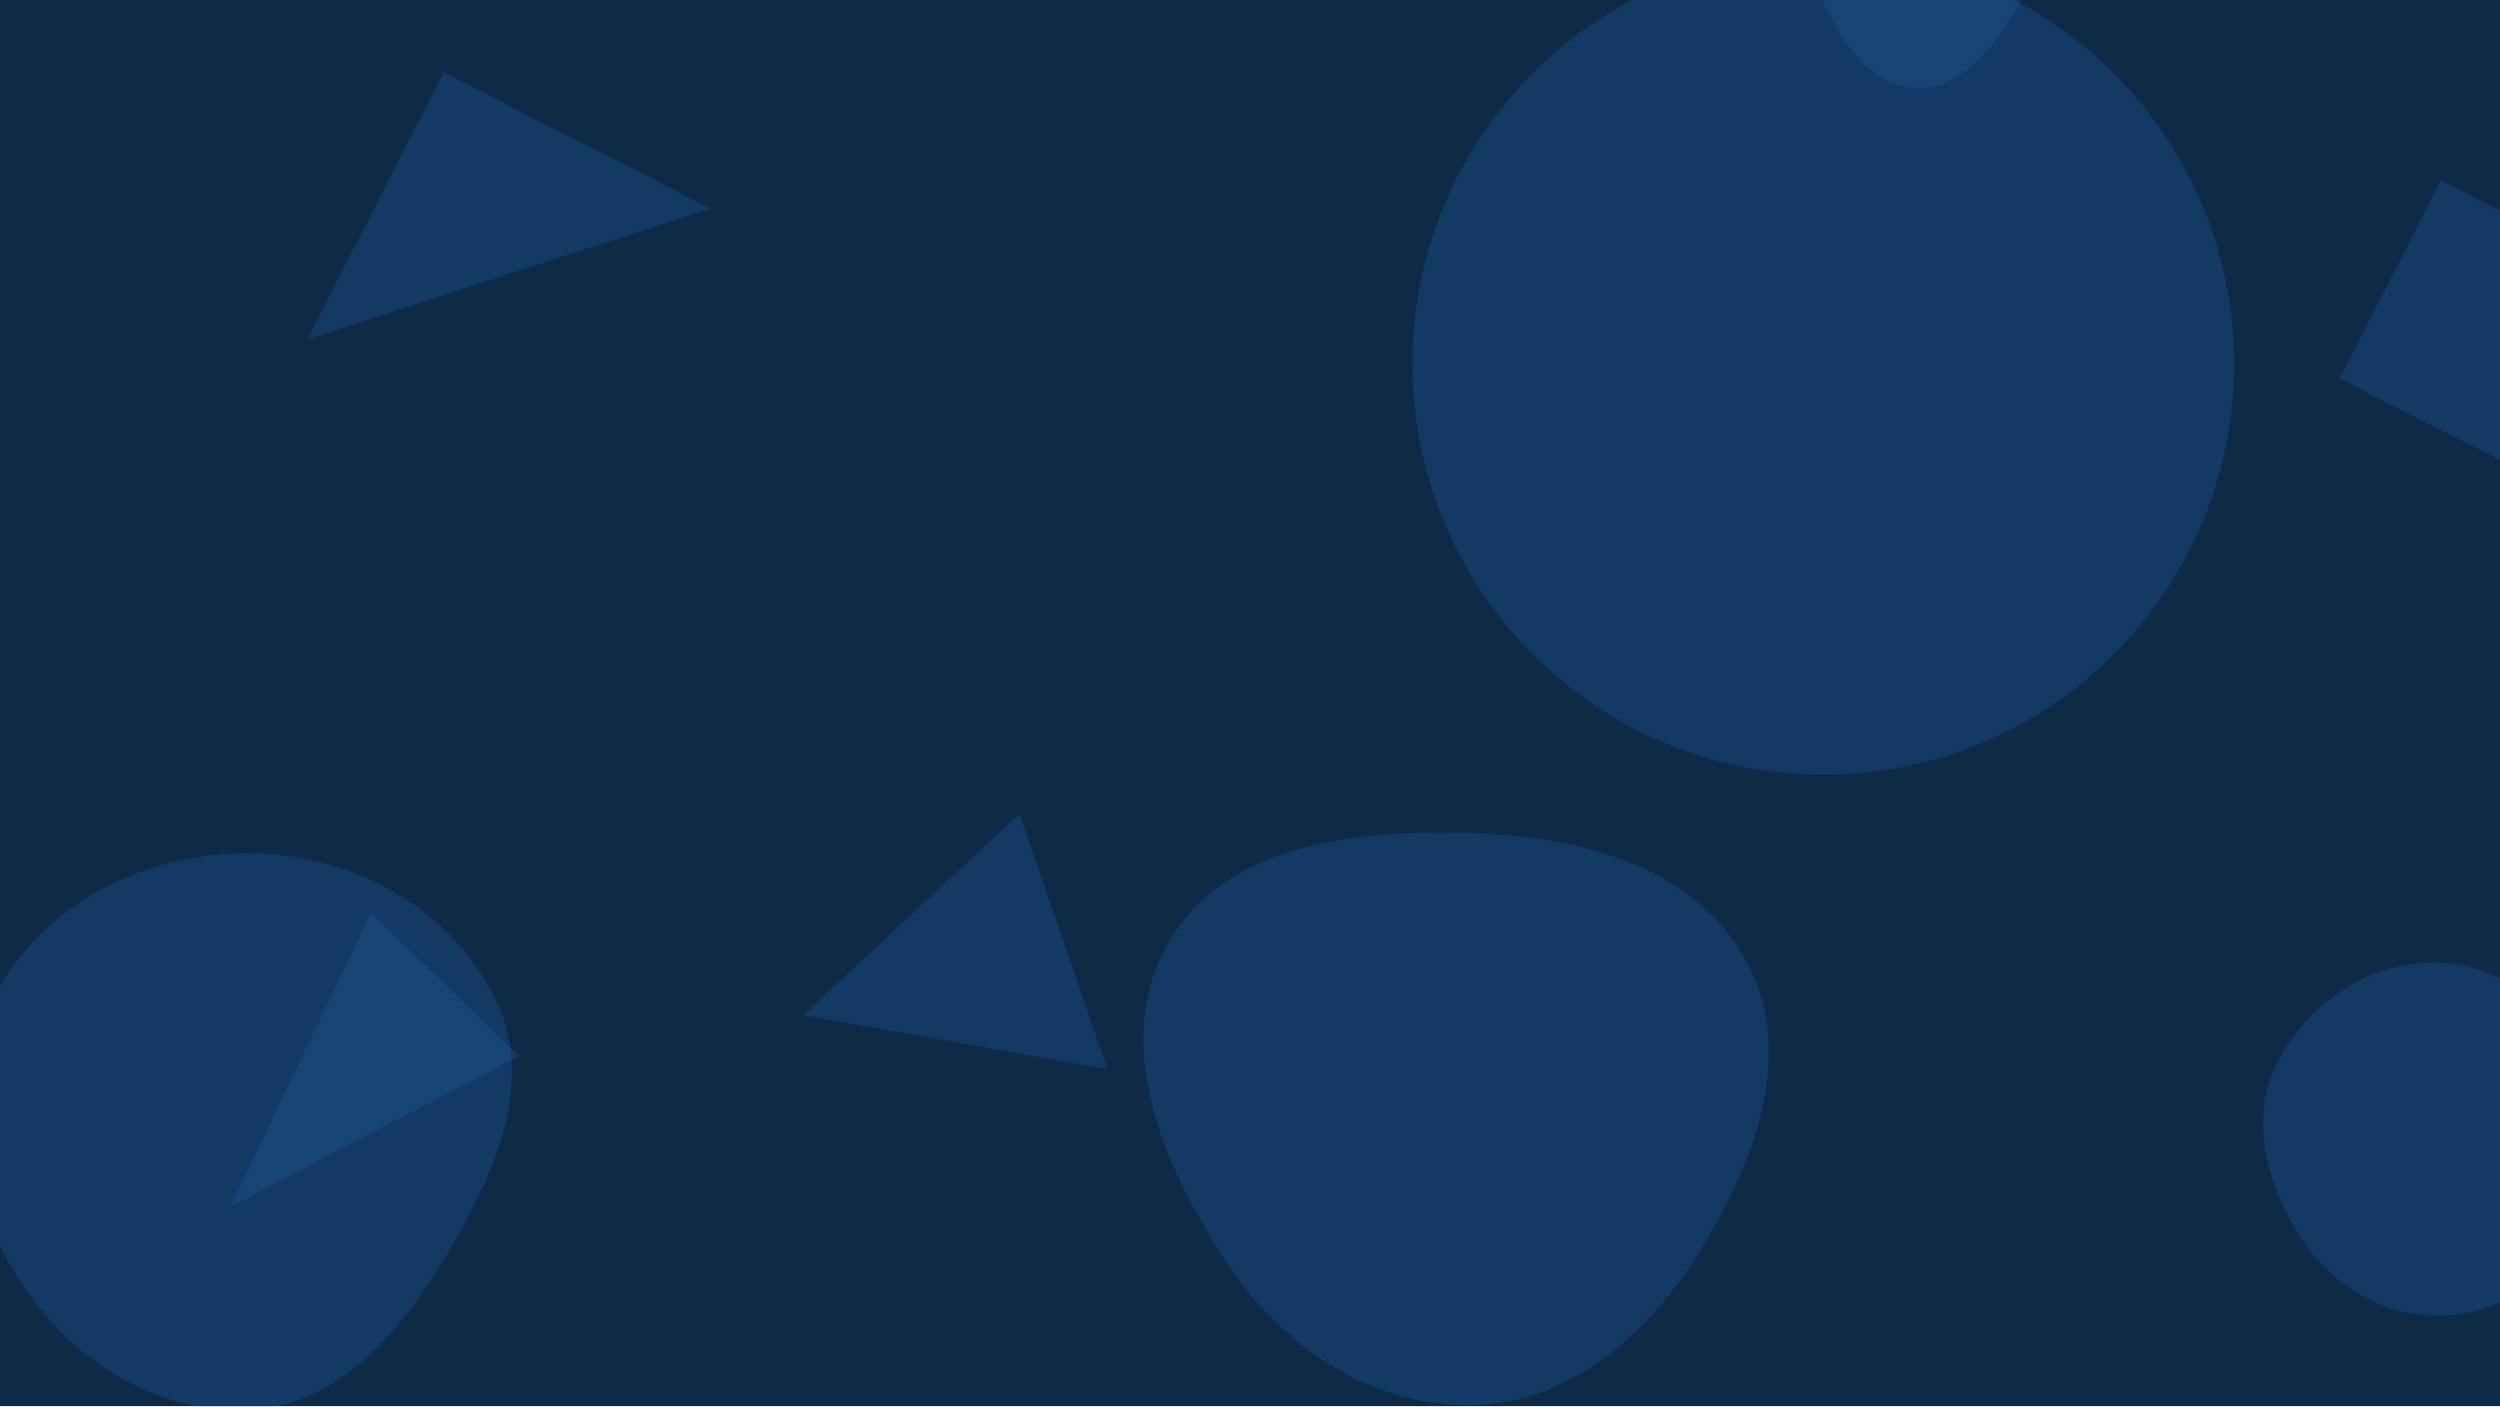
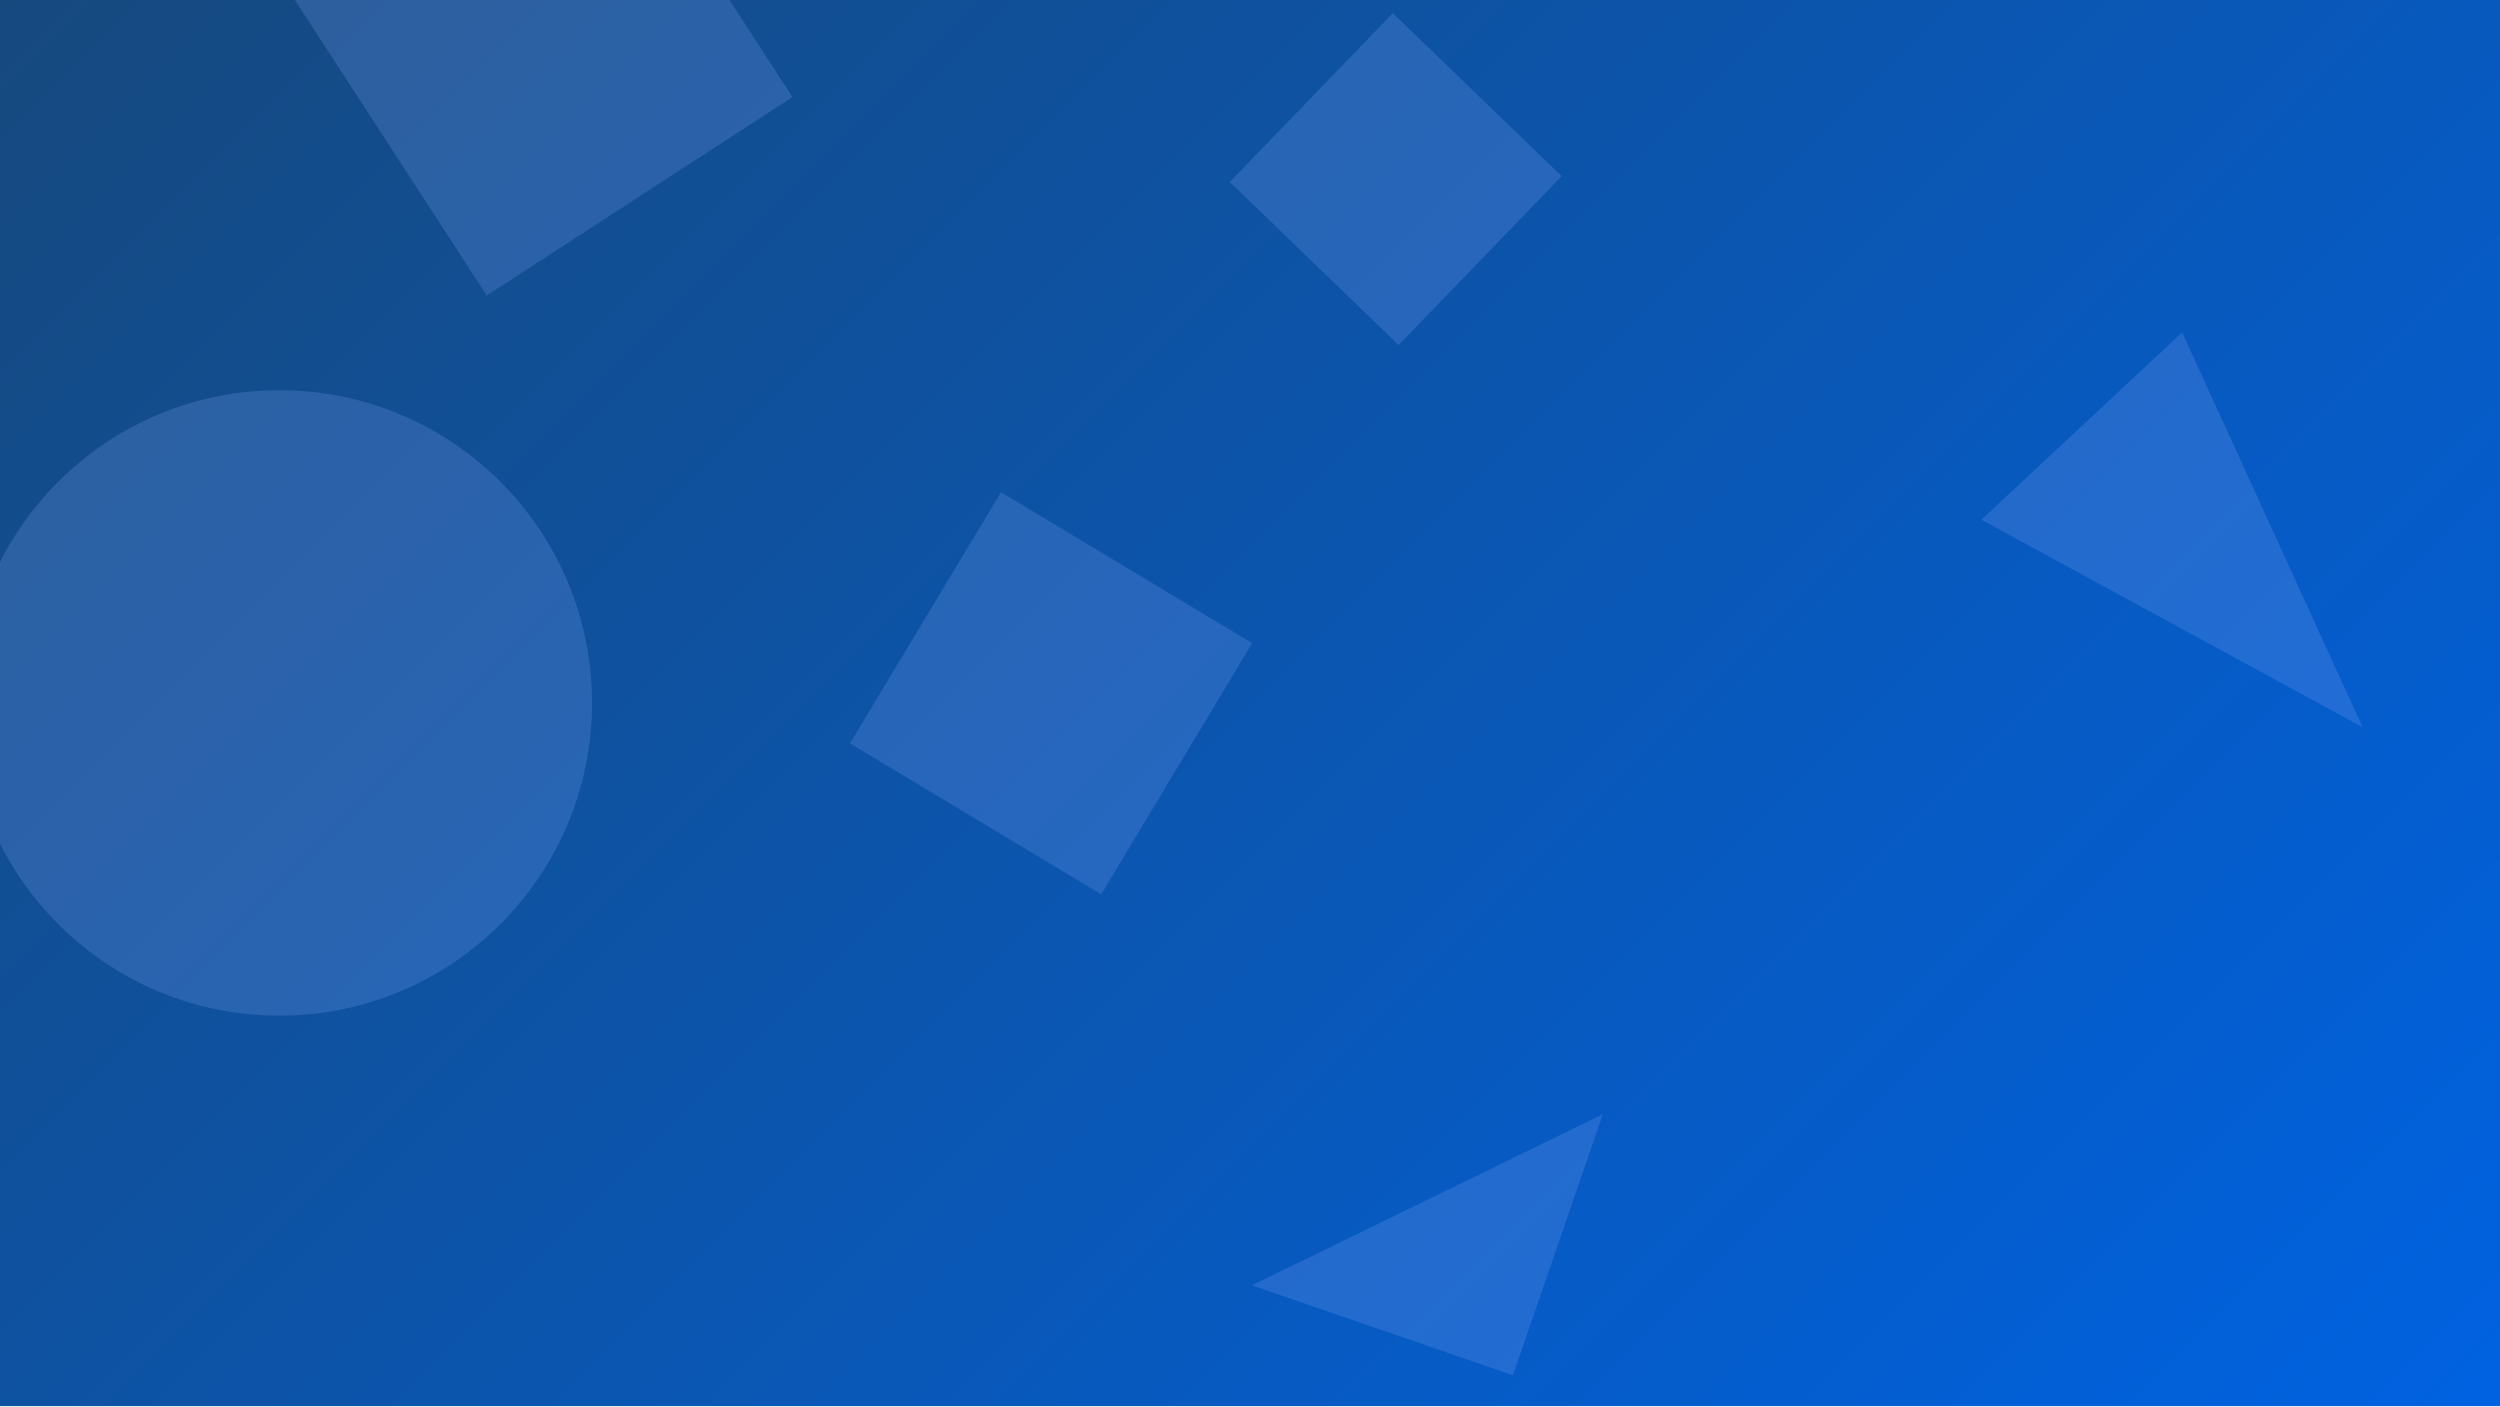
<svg xmlns="http://www.w3.org/2000/svg" version="1.1" width="1920" height="1080" preserveAspectRatio="none" viewBox="0 0 1920 1080">
-   <g mask="url(&quot;#SvgjsMask1033&quot;)" fill="none">
-     <rect width="1920" height="1080" x="0" y="0" fill="#0e2a47" />
-     <path d="M1874.061,1010.502C1917.323,1010.034,1955.392,984.746,1977.526,947.571C2000.233,909.433,2005.094,863.334,1985.355,823.579C1963.164,778.885,1923.933,740.856,1874.061,739.19C1821.743,737.442,1772.874,769.053,1749.095,815.687C1727.136,858.753,1740.542,909.165,1766.642,949.854C1790.437,986.949,1829.993,1010.979,1874.061,1010.502" fill="rgba(28, 83, 142, 0.4)" class="triangle-float3" />
-     <path d="M398.648 811.003L284.918 701.174 177.04 926.685z" fill="rgba(28, 83, 142, 0.4)" class="triangle-float3" />
-     <path d="M1084.75 279.38 a315.51 315.51 0 1 0 631.02 0 a315.51 315.51 0 1 0 -631.02 0z" fill="rgba(28, 83, 142, 0.4)" class="triangle-float1" />
-     <path d="M191.993,1082.719C260.983,1079.347,308.323,1022.165,343.653,962.813C380.122,901.548,411.694,830.559,380.16,766.614C345.612,696.558,270.1,656.109,191.993,655.279C112.417,654.434,35.396,692.962,-3.229,762.54C-40.862,830.331,-28.087,912.81,12.278,979.011C50.869,1042.304,117.951,1086.338,191.993,1082.719" fill="rgba(28, 83, 142, 0.4)" class="triangle-float1" />
-     <path d="M1949.014 368.206L2026.481 216.169 1874.443 138.702 1796.976 290.739z" fill="rgba(28, 83, 142, 0.4)" class="triangle-float2" />
-     <path d="M1471.319,67.488C1510.363,68.54,1534.923,30.393,1554.585,-3.355C1574.437,-37.431,1595.719,-77.714,1575.714,-111.701C1555.866,-145.421,1510.338,-147.73,1471.319,-144.816C1438.128,-142.337,1406.943,-127.022,1390.839,-97.894C1375.218,-69.639,1381.353,-36.673,1395.48,-7.642C1412.169,26.652,1433.194,66.461,1471.319,67.488" fill="rgba(28, 83, 142, 0.4)" class="triangle-float3" />
-     <path d="M340.596 55.554L236.112 260.615 545.656 160.038z" fill="rgba(28, 83, 142, 0.4)" class="triangle-float3" />
-     <path d="M1131.434,1079.106C1207.041,1077.278,1266.64,1024.121,1306.213,959.671C1348.205,891.281,1379.516,808.174,1341.027,737.753C1301.392,665.237,1214.034,642.505,1131.434,639.891C1042.709,637.084,941.979,646.878,897.535,723.72C853.055,800.623,892.536,894.281,941.377,968.491C984.569,1034.117,1052.893,1081.005,1131.434,1079.106" fill="rgba(28, 83, 142, 0.4)" class="triangle-float1" />
-     <path d="M616.913 779.675L850.52 821.096 782.999 625z" fill="rgba(28, 83, 142, 0.4)" class="triangle-float2" />
+   <g mask="url(&quot;#SvgjsMask1206&quot;)" fill="none">
+     <rect width="1920" height="1080" x="0" y="0" fill="url(&quot;#SvgjsLinearGradient1207&quot;)" />
+     <path d="M-25.67 539.86 a240.18 240.18 0 1 0 480.36 0 a240.18 240.18 0 1 0 -480.36 0z" fill="rgba(145, 179, 255, 0.2)" class="triangle-float1" />
+     <path d="M373.842 226.973L608.605 74.516 456.148-160.247 221.385-7.79z" fill="rgba(145, 179, 255, 0.2)" class="triangle-float3" />
+     <path d="M944.462 139.76L1074.136 264.986 1199.362 135.311 1069.687 10.085z" fill="rgba(145, 179, 255, 0.2)" class="triangle-float2" />
+     <path d="M1675.909 255.319L1521.692 399.128 1814.515 558.548z" fill="rgba(145, 179, 255, 0.2)" class="triangle-float2" />
+     <path d="M768.721 378.025L652.802 570.946 845.723 686.864 961.641 493.943z" fill="rgba(145, 179, 255, 0.2)" class="triangle-float3" />
+     <path d="M1161.946 1056.197L1230.982 855.702 961.451 987.161z" fill="rgba(145, 179, 255, 0.2)" class="triangle-float3" />
  </g>
  <defs>
-     <mask id="SvgjsMask1033">
+     <mask id="SvgjsMask1206">
      <rect width="1920" height="1080" fill="#ffffff" />
    </mask>
+     <linearGradient x1="10.94%" y1="-19.44%" x2="89.06%" y2="119.44%" gradientUnits="userSpaceOnUse" id="SvgjsLinearGradient1207">
+       <stop stop-color="rgba(22, 73, 126, 1)" offset="0" />
+       <stop stop-color="rgba(0, 98, 225, 1)" offset="1" />
+     </linearGradient>
    <style>
                @keyframes float1 {
                    0%{transform: translate(0, 0)}
                    50%{transform: translate(-10px, 0)}
                    100%{transform: translate(0, 0)}
                }

                .triangle-float1 {
                    animation: float1 5s infinite;
                }

                @keyframes float2 {
                    0%{transform: translate(0, 0)}
                    50%{transform: translate(-5px, -5px)}
                    100%{transform: translate(0, 0)}
                }

                .triangle-float2 {
                    animation: float2 4s infinite;
                }

                @keyframes float3 {
                    0%{transform: translate(0, 0)}
                    50%{transform: translate(0, -10px)}
                    100%{transform: translate(0, 0)}
                }

                .triangle-float3 {
                    animation: float3 6s infinite;
                }
            </style>
  </defs>
</svg>
